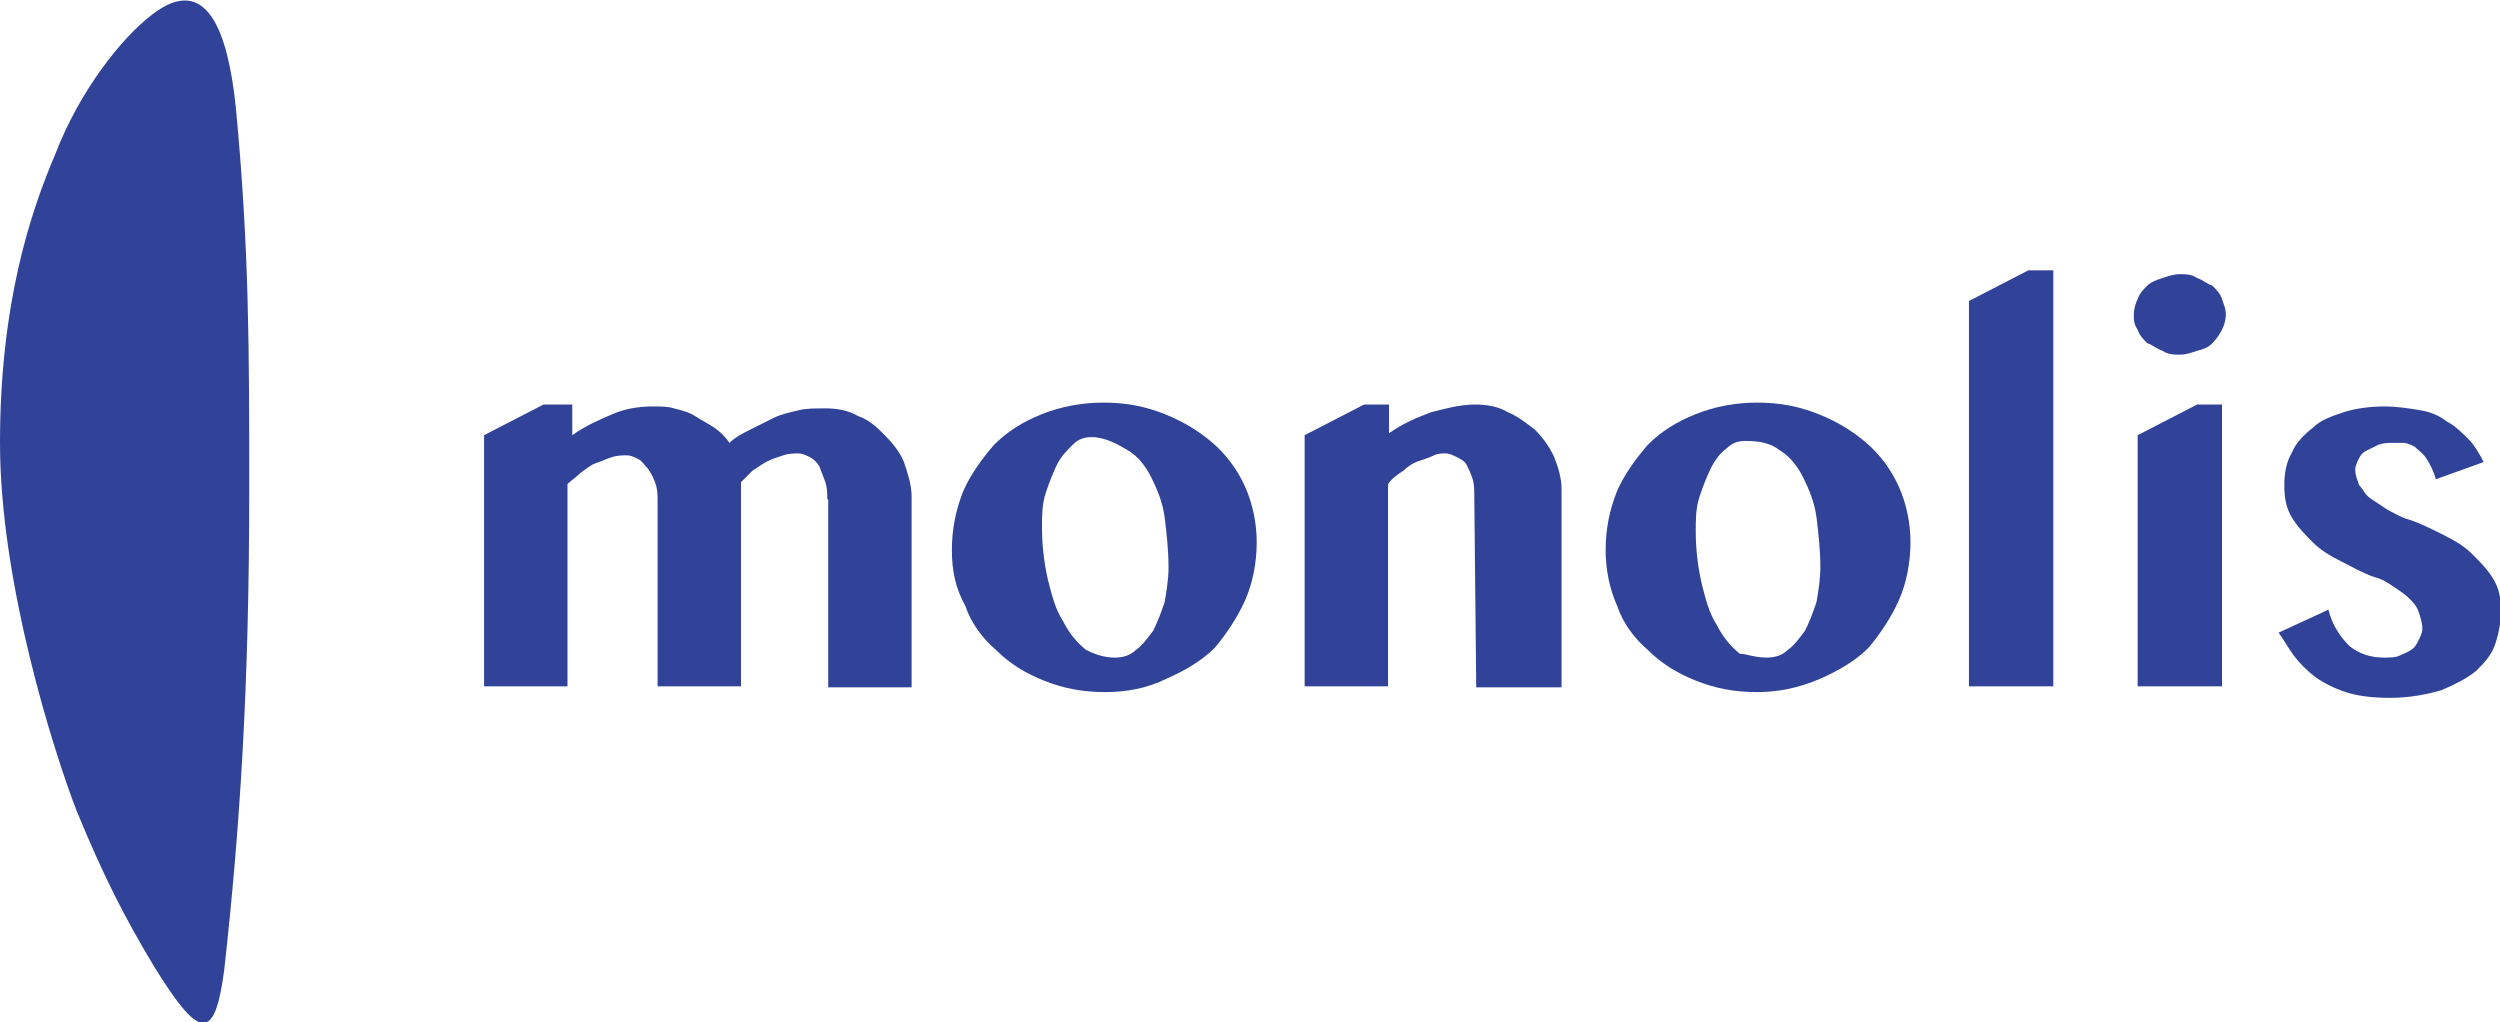
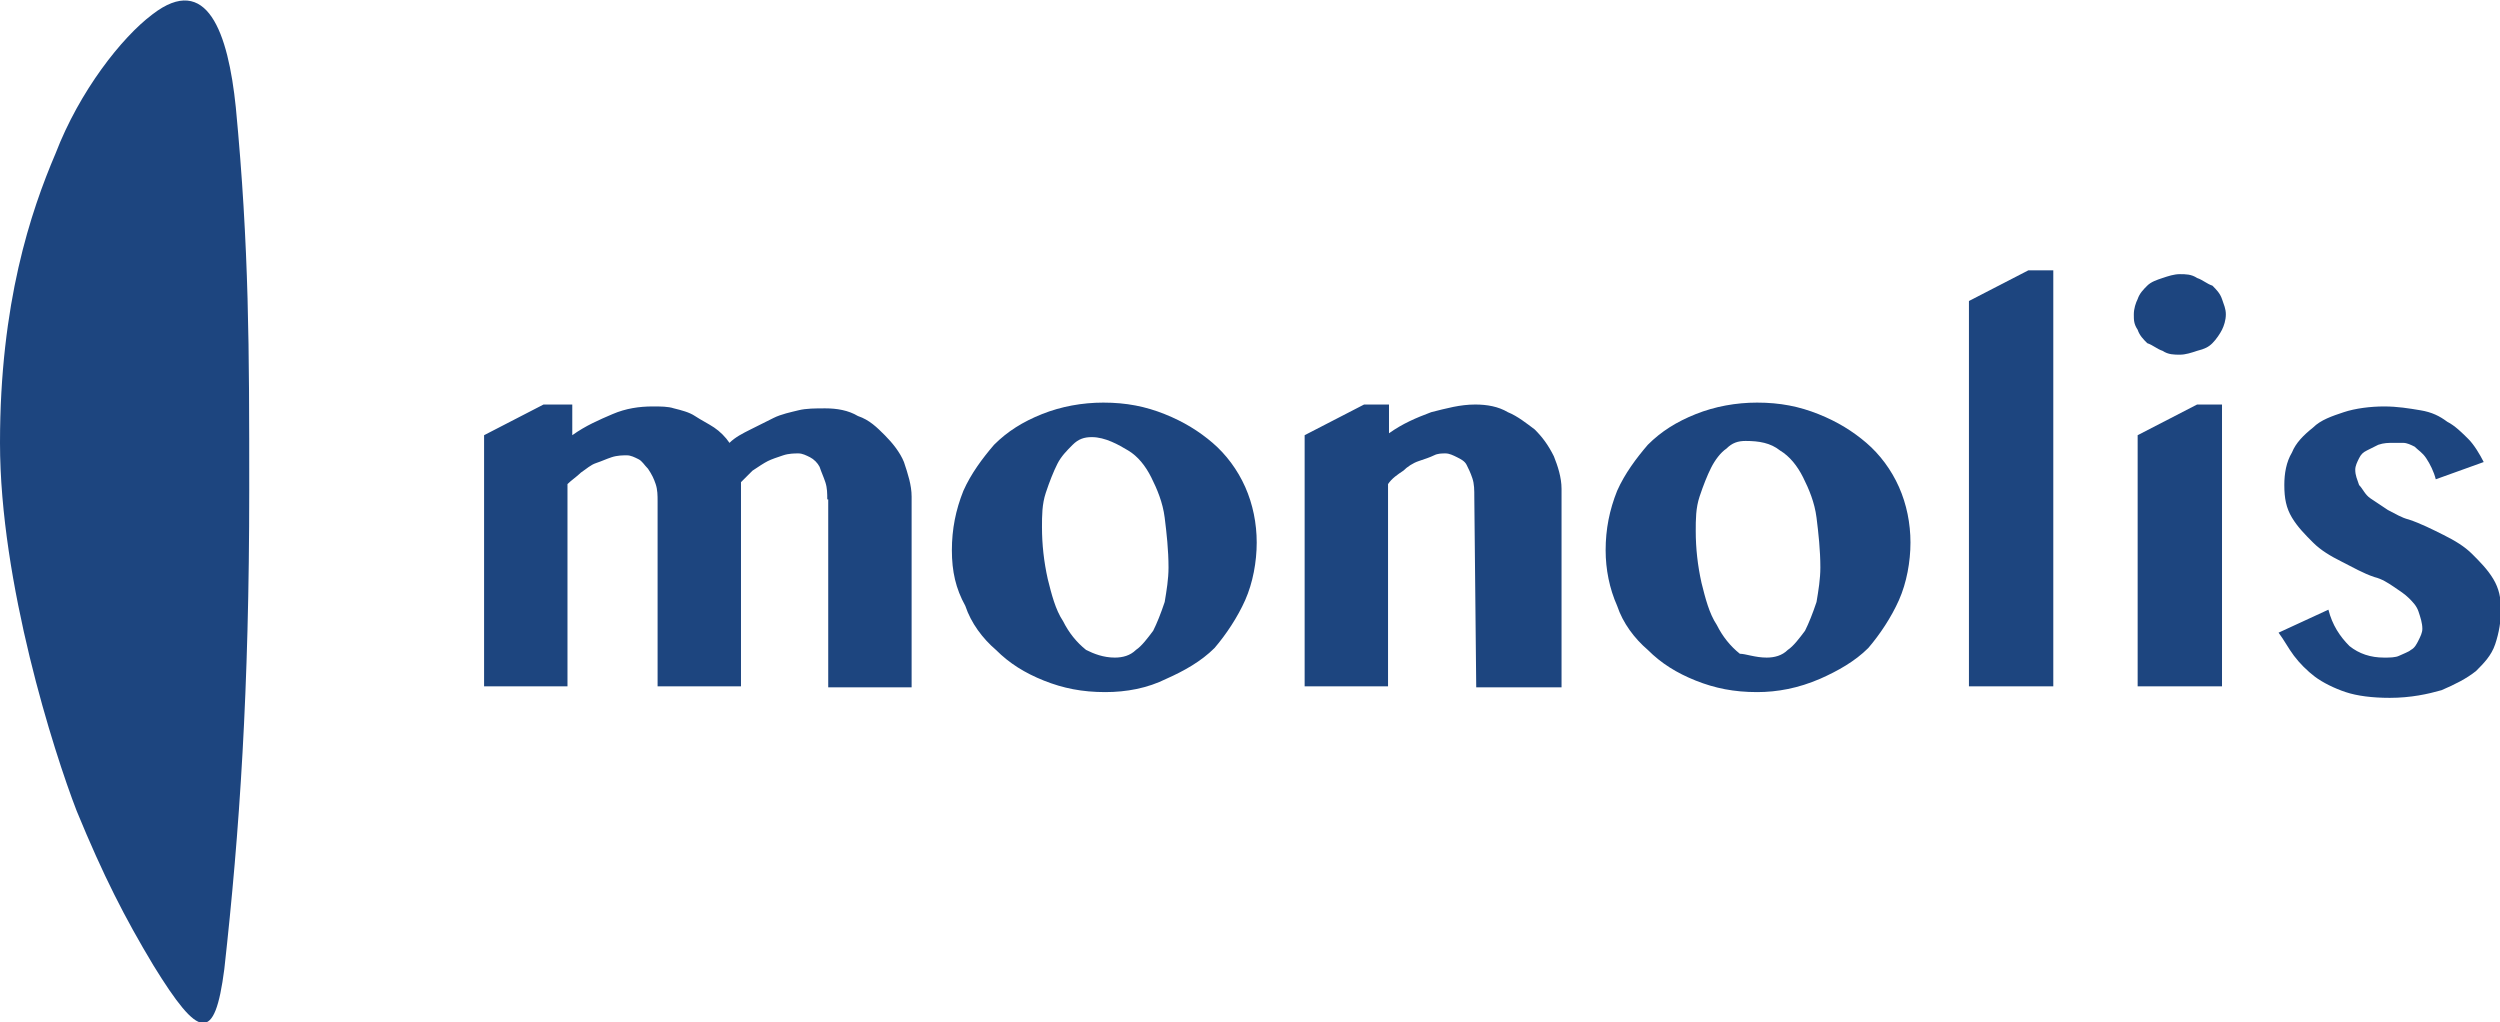
<svg xmlns="http://www.w3.org/2000/svg" version="1.1" id="レイヤー_1" x="0px" y="0px" width="260.8px" height="106.6px" viewBox="0 0 260.8 106.6" style="enable-background:new 0 0 260.8 106.6;" xml:space="preserve">
  <style type="text/css">
- 	.st0{fill:#314399;}
+ 	.st0{fill:#1D457F;}
</style>
-   <path class="st0" d="M24.6,11.2c-0.8-7.8-3-14.1-8.7-9.7c-3.2,2.4-7.6,8-10.1,14.5C3.2,22.1,0,31.6,0,46.2s5.6,32.2,8,38.4  c2.8,6.8,5,11.1,8,16.1c4.8,7.8,6.4,8.1,7.4,0.4C25,86.7,26,72,26,51.1C26,36.4,26,25.9,24.6,11.2z" />
-   <path class="st0" d="M86.3,52.1c0-0.6,0-1.2-0.2-1.8c-0.2-0.6-0.4-1-0.6-1.6c-0.2-0.4-0.6-0.8-1-1c-0.4-0.2-0.8-0.4-1.2-0.4  s-1,0-1.6,0.2c-0.6,0.2-1.2,0.4-1.6,0.6c-0.4,0.2-1,0.6-1.6,1c-0.4,0.4-0.8,0.8-1.2,1.2v21.3h-8.7V52.3c0-0.6,0-1.2-0.2-1.8  c-0.2-0.6-0.4-1-0.8-1.6c-0.4-0.4-0.6-0.8-1-1c-0.4-0.2-0.8-0.4-1.2-0.4s-1,0-1.6,0.2c-0.6,0.2-1,0.4-1.6,0.6c-0.6,0.2-1,0.6-1.6,1  c-0.4,0.4-1,0.8-1.4,1.2v21.1h-8.7V45.4l6.2-3.2h3v3.2c1.4-1,2.8-1.6,4.2-2.2c1.4-0.6,2.8-0.8,4.2-0.8c0.8,0,1.6,0,2.2,0.2  c0.8,0.2,1.6,0.4,2.2,0.8c0.6,0.4,1.4,0.8,2,1.2s1.2,1,1.6,1.6c0.6-0.6,1.4-1,2.2-1.4c0.8-0.4,1.6-0.8,2.4-1.2  c0.8-0.4,1.8-0.6,2.6-0.8c0.8-0.2,1.8-0.2,2.8-0.2c1.2,0,2.4,0.2,3.4,0.8c1.2,0.4,2,1.2,2.8,2c0.8,0.8,1.6,1.8,2,2.8  c0.4,1.2,0.8,2.4,0.8,3.6v19.9h-8.7V52.1H86.3z" />
-   <path class="st0" d="M115.3,72.2c-2.4,0-4.4-0.4-6.4-1.2c-2-0.8-3.6-1.8-5-3.2c-1.4-1.2-2.6-2.8-3.2-4.6c-1-1.8-1.4-3.6-1.4-5.8  c0-2.2,0.4-4.2,1.2-6.2c0.8-1.8,2-3.4,3.2-4.8c1.4-1.4,3-2.4,5-3.2s4.2-1.2,6.4-1.2c2.4,0,4.4,0.4,6.4,1.2s3.6,1.8,5,3  c1.4,1.2,2.6,2.8,3.4,4.6c0.8,1.8,1.2,3.8,1.2,5.8c0,2-0.4,4.2-1.2,6c-0.8,1.8-2,3.6-3.2,5c-1.4,1.4-3.2,2.4-5,3.2  C119.7,71.8,117.5,72.2,115.3,72.2z M116.3,68.6c0.8,0,1.6-0.2,2.2-0.8c0.6-0.4,1.2-1.2,1.8-2c0.4-0.8,0.8-1.8,1.2-3  c0.2-1.2,0.4-2.4,0.4-3.6c0-1.8-0.2-3.6-0.4-5.2c-0.2-1.6-0.8-3-1.4-4.2c-0.6-1.2-1.4-2.2-2.4-2.8c-1-0.6-2.4-1.4-3.8-1.4  c-0.8,0-1.4,0.2-2,0.8s-1.2,1.2-1.6,2c-0.4,0.8-0.8,1.8-1.2,3c-0.4,1.2-0.4,2.4-0.4,3.6c0,1.8,0.2,3.6,0.6,5.4  c0.4,1.6,0.8,3.2,1.6,4.4c0.6,1.2,1.4,2.2,2.4,3C114.1,68.2,115.1,68.6,116.3,68.6z" />
-   <path class="st0" d="M153.8,51.9c0-0.8,0-1.4-0.2-2c-0.2-0.6-0.4-1-0.6-1.4c-0.2-0.4-0.6-0.6-1-0.8c-0.4-0.2-0.8-0.4-1.2-0.4  c-0.4,0-0.8,0-1.2,0.2c-0.4,0.2-1,0.4-1.6,0.6c-0.6,0.2-1.2,0.6-1.6,1c-0.6,0.4-1.2,0.8-1.6,1.4v21.1h-8.7V45.4l6.2-3.2h2.6v3  c1.4-1,2.8-1.6,4.4-2.2c1.6-0.4,3-0.8,4.6-0.8c1.2,0,2.4,0.2,3.4,0.8c1,0.4,2,1.2,2.8,1.8c0.8,0.8,1.4,1.6,2,2.8  c0.4,1,0.8,2.2,0.8,3.4v20.7H154L153.8,51.9L153.8,51.9z" />
-   <path class="st0" d="M183.3,72.2c-2.4,0-4.4-0.4-6.4-1.2c-2-0.8-3.6-1.8-5-3.2c-1.4-1.2-2.6-2.8-3.2-4.6c-0.8-1.8-1.2-3.8-1.2-5.8  c0-2.2,0.4-4.2,1.2-6.2c0.8-1.8,2-3.4,3.2-4.8c1.4-1.4,3-2.4,5-3.2c2-0.8,4.2-1.2,6.4-1.2c2.4,0,4.4,0.4,6.4,1.2c2,0.8,3.6,1.8,5,3  c1.4,1.2,2.6,2.8,3.4,4.6c0.8,1.8,1.2,3.8,1.2,5.8c0,2-0.4,4.2-1.2,6c-0.8,1.8-2,3.6-3.2,5c-1.4,1.4-3.2,2.4-5,3.2  C187.6,71.8,185.4,72.2,183.3,72.2z M184.3,68.6c0.8,0,1.6-0.2,2.2-0.8c0.6-0.4,1.2-1.2,1.8-2c0.4-0.8,0.8-1.8,1.2-3  c0.2-1.2,0.4-2.4,0.4-3.6c0-1.8-0.2-3.6-0.4-5.2c-0.2-1.6-0.8-3-1.4-4.2c-0.6-1.2-1.4-2.2-2.4-2.8c-1-0.8-2.2-1-3.6-1  c-0.8,0-1.4,0.2-2,0.8c-0.6,0.4-1.2,1.2-1.6,2c-0.4,0.8-0.8,1.8-1.2,3s-0.4,2.4-0.4,3.6c0,1.8,0.2,3.6,0.6,5.4  c0.4,1.6,0.8,3.2,1.6,4.4c0.6,1.2,1.4,2.2,2.4,3C182.1,68.2,183.1,68.6,184.3,68.6z" />
-   <path class="st0" d="M214.1,71.6h-8.7V31.4l6.2-3.2h2.6V71.6z" />
-   <path class="st0" d="M222.6,32.8c0-0.6,0.2-1.2,0.4-1.6c0.2-0.6,0.6-1,1-1.4c0.4-0.4,1-0.6,1.6-0.8s1.2-0.4,1.8-0.4  c0.6,0,1.2,0,1.8,0.4c0.6,0.2,1,0.6,1.6,0.8c0.4,0.4,0.8,0.8,1,1.4c0.2,0.6,0.4,1,0.4,1.6s-0.2,1.2-0.4,1.6c-0.2,0.4-0.6,1-1,1.4  c-0.4,0.4-0.8,0.6-1.6,0.8c-0.6,0.2-1.2,0.4-1.8,0.4c-0.6,0-1.2,0-1.8-0.4c-0.6-0.2-1-0.6-1.6-0.8c-0.4-0.4-0.8-0.8-1-1.4  C222.6,33.8,222.6,33.4,222.6,32.8z M223,45.4l6.2-3.2h2.6v29.4H223V45.4L223,45.4z" />
-   <path class="st0" d="M242.9,63.6c0.4,1.6,1.2,2.8,2.2,3.8c1,0.8,2.2,1.2,3.6,1.2c0.6,0,1.2,0,1.6-0.2c0.4-0.2,1-0.4,1.2-0.6  c0.4-0.2,0.6-0.6,0.8-1c0.2-0.4,0.4-0.8,0.4-1.2c0-0.6-0.2-1.2-0.4-1.8c-0.2-0.6-0.6-1-1-1.4s-1-0.8-1.6-1.2c-0.6-0.4-1.2-0.8-2-1  c-1.2-0.4-2.2-1-3.4-1.6s-2.2-1.2-3-2c-0.8-0.8-1.6-1.6-2.2-2.6s-0.8-2-0.8-3.4c0-1.2,0.2-2.4,0.8-3.4c0.4-1,1.2-1.8,2.2-2.6  c0.8-0.8,2-1.2,3.2-1.6s2.8-0.6,4.2-0.6s2.6,0.2,3.8,0.4c1.2,0.2,2,0.6,2.8,1.2c0.8,0.4,1.6,1.2,2.2,1.8s1.2,1.6,1.6,2.4l-5,1.8  c-0.2-0.8-0.6-1.6-1-2.2c-0.4-0.6-0.8-0.8-1.2-1.2c-0.4-0.2-0.8-0.4-1.2-0.4c-0.4,0-0.8,0-1,0c-0.6,0-1,0-1.6,0.2  c-0.4,0.2-0.8,0.4-1.2,0.6c-0.4,0.2-0.6,0.4-0.8,0.8c-0.2,0.4-0.4,0.8-0.4,1.2c0,0.6,0.2,1,0.4,1.6c0.4,0.4,0.6,1,1.2,1.4  c0.6,0.4,1.2,0.8,1.8,1.2c0.8,0.4,1.4,0.8,2.2,1c1.2,0.4,2.4,1,3.6,1.6s2.2,1.2,3,2c0.8,0.8,1.6,1.6,2.2,2.6c0.6,1,0.8,2,0.8,3.2  c0,1.2-0.2,2.4-0.6,3.6s-1.2,2-2,2.8c-1,0.8-2.2,1.4-3.6,2c-1.4,0.4-3.2,0.8-5.4,0.8c-1.8,0-3.4-0.2-4.6-0.6c-1.2-0.4-2.4-1-3.2-1.6  c-0.8-0.6-1.6-1.4-2.2-2.2c-0.6-0.8-1-1.6-1.6-2.4L242.9,63.6z" />
+   <path class="st0" d="M24.6,11.2c-0.8-7.8-3-14.1-8.7-9.7C12.7,3.9,8.3,9.5,5.8,16C3.2,22.1,0,31.6,0,46.2s5.6,32.2,8,38.4  c2.8,6.8,5,11.1,8,16.1c4.8,7.8,6.4,8.1,7.4,0.4C25,86.7,26,72,26,51.1C26,36.4,26,25.9,24.6,11.2z" />
+   <path class="st0" d="M86.3,52.1c0-0.6,0-1.2-0.2-1.8s-0.4-1-0.6-1.6c-0.2-0.4-0.6-0.8-1-1s-0.8-0.4-1.2-0.4s-1,0-1.6,0.2  s-1.2,0.4-1.6,0.6c-0.4,0.2-1,0.6-1.6,1c-0.4,0.4-0.8,0.8-1.2,1.2v21.3h-8.7V52.3c0-0.6,0-1.2-0.2-1.8s-0.4-1-0.8-1.6  c-0.4-0.4-0.6-0.8-1-1s-0.8-0.4-1.2-0.4s-1,0-1.6,0.2s-1,0.4-1.6,0.6c-0.6,0.2-1,0.6-1.6,1c-0.4,0.4-1,0.8-1.4,1.2v21.1h-8.7V45.4  l6.2-3.2h3v3.2c1.4-1,2.8-1.6,4.2-2.2c1.4-0.6,2.8-0.8,4.2-0.8c0.8,0,1.6,0,2.2,0.2c0.8,0.2,1.6,0.4,2.2,0.8c0.6,0.4,1.4,0.8,2,1.2  s1.2,1,1.6,1.6c0.6-0.6,1.4-1,2.2-1.4c0.8-0.4,1.6-0.8,2.4-1.2s1.8-0.6,2.6-0.8c0.8-0.2,1.8-0.2,2.8-0.2c1.2,0,2.4,0.2,3.4,0.8  c1.2,0.4,2,1.2,2.8,2s1.6,1.8,2,2.8c0.4,1.2,0.8,2.4,0.8,3.6v19.9h-8.7V52.1H86.3z" />
+   <path class="st0" d="M115.3,72.2c-2.4,0-4.4-0.4-6.4-1.2c-2-0.8-3.6-1.8-5-3.2c-1.4-1.2-2.6-2.8-3.2-4.6c-1-1.8-1.4-3.6-1.4-5.8  s0.4-4.2,1.2-6.2c0.8-1.8,2-3.4,3.2-4.8c1.4-1.4,3-2.4,5-3.2s4.2-1.2,6.4-1.2c2.4,0,4.4,0.4,6.4,1.2s3.6,1.8,5,3s2.6,2.8,3.4,4.6  c0.8,1.8,1.2,3.8,1.2,5.8s-0.4,4.2-1.2,6s-2,3.6-3.2,5c-1.4,1.4-3.2,2.4-5,3.2C119.7,71.8,117.5,72.2,115.3,72.2z M116.3,68.6  c0.8,0,1.6-0.2,2.2-0.8c0.6-0.4,1.2-1.2,1.8-2c0.4-0.8,0.8-1.8,1.2-3c0.2-1.2,0.4-2.4,0.4-3.6c0-1.8-0.2-3.6-0.4-5.2  c-0.2-1.6-0.8-3-1.4-4.2s-1.4-2.2-2.4-2.8s-2.4-1.4-3.8-1.4c-0.8,0-1.4,0.2-2,0.8s-1.2,1.2-1.6,2s-0.8,1.8-1.2,3  c-0.4,1.2-0.4,2.4-0.4,3.6c0,1.8,0.2,3.6,0.6,5.4c0.4,1.6,0.8,3.2,1.6,4.4c0.6,1.2,1.4,2.2,2.4,3C114.1,68.2,115.1,68.6,116.3,68.6z  " />
+   <path class="st0" d="M153.8,51.9c0-0.8,0-1.4-0.2-2s-0.4-1-0.6-1.4c-0.2-0.4-0.6-0.6-1-0.8s-0.8-0.4-1.2-0.4s-0.8,0-1.2,0.2  s-1,0.4-1.6,0.6c-0.6,0.2-1.2,0.6-1.6,1c-0.6,0.4-1.2,0.8-1.6,1.4v21.1h-8.7V45.4l6.2-3.2h2.6v3c1.4-1,2.8-1.6,4.4-2.2  c1.6-0.4,3-0.8,4.6-0.8c1.2,0,2.4,0.2,3.4,0.8c1,0.4,2,1.2,2.8,1.8c0.8,0.8,1.4,1.6,2,2.8c0.4,1,0.8,2.2,0.8,3.4v20.7H154  L153.8,51.9L153.8,51.9z" />
+   <path class="st0" d="M183.3,72.2c-2.4,0-4.4-0.4-6.4-1.2c-2-0.8-3.6-1.8-5-3.2c-1.4-1.2-2.6-2.8-3.2-4.6c-0.8-1.8-1.2-3.8-1.2-5.8  c0-2.2,0.4-4.2,1.2-6.2c0.8-1.8,2-3.4,3.2-4.8c1.4-1.4,3-2.4,5-3.2s4.2-1.2,6.4-1.2c2.4,0,4.4,0.4,6.4,1.2s3.6,1.8,5,3  s2.6,2.8,3.4,4.6c0.8,1.8,1.2,3.8,1.2,5.8s-0.4,4.2-1.2,6s-2,3.6-3.2,5c-1.4,1.4-3.2,2.4-5,3.2C187.6,71.8,185.4,72.2,183.3,72.2z   M184.3,68.6c0.8,0,1.6-0.2,2.2-0.8c0.6-0.4,1.2-1.2,1.8-2c0.4-0.8,0.8-1.8,1.2-3c0.2-1.2,0.4-2.4,0.4-3.6c0-1.8-0.2-3.6-0.4-5.2  c-0.2-1.6-0.8-3-1.4-4.2c-0.6-1.2-1.4-2.2-2.4-2.8c-1-0.8-2.2-1-3.6-1c-0.8,0-1.4,0.2-2,0.8c-0.6,0.4-1.2,1.2-1.6,2  c-0.4,0.8-0.8,1.8-1.2,3s-0.4,2.4-0.4,3.6c0,1.8,0.2,3.6,0.6,5.4c0.4,1.6,0.8,3.2,1.6,4.4c0.6,1.2,1.4,2.2,2.4,3  C182.1,68.2,183.1,68.6,184.3,68.6z" />
+   <path class="st0" d="M214.1,71.6h-8.7V31.4l6.2-3.2h2.6v43.4H214.1z" />
+   <path class="st0" d="M222.6,32.8c0-0.6,0.2-1.2,0.4-1.6c0.2-0.6,0.6-1,1-1.4s1-0.6,1.6-0.8s1.2-0.4,1.8-0.4s1.2,0,1.8,0.4  c0.6,0.2,1,0.6,1.6,0.8c0.4,0.4,0.8,0.8,1,1.4s0.4,1,0.4,1.6s-0.2,1.2-0.4,1.6c-0.2,0.4-0.6,1-1,1.4s-0.8,0.6-1.6,0.8  c-0.6,0.2-1.2,0.4-1.8,0.4s-1.2,0-1.8-0.4c-0.6-0.2-1-0.6-1.6-0.8c-0.4-0.4-0.8-0.8-1-1.4C222.6,33.8,222.6,33.4,222.6,32.8z   M223,45.4l6.2-3.2h2.6v29.4H223V45.4L223,45.4z" />
+   <path class="st0" d="M242.9,63.6c0.4,1.6,1.2,2.8,2.2,3.8c1,0.8,2.2,1.2,3.6,1.2c0.6,0,1.2,0,1.6-0.2c0.4-0.2,1-0.4,1.2-0.6  c0.4-0.2,0.6-0.6,0.8-1s0.4-0.8,0.4-1.2c0-0.6-0.2-1.2-0.4-1.8c-0.2-0.6-0.6-1-1-1.4s-1-0.8-1.6-1.2s-1.2-0.8-2-1  c-1.2-0.4-2.2-1-3.4-1.6s-2.2-1.2-3-2s-1.6-1.6-2.2-2.6s-0.8-2-0.8-3.4c0-1.2,0.2-2.4,0.8-3.4c0.4-1,1.2-1.8,2.2-2.6  c0.8-0.8,2-1.2,3.2-1.6s2.8-0.6,4.2-0.6s2.6,0.2,3.8,0.4s2,0.6,2.8,1.2c0.8,0.4,1.6,1.2,2.2,1.8s1.2,1.6,1.6,2.4l-5,1.8  c-0.2-0.8-0.6-1.6-1-2.2c-0.4-0.6-0.8-0.8-1.2-1.2c-0.4-0.2-0.8-0.4-1.2-0.4s-0.8,0-1,0c-0.6,0-1,0-1.6,0.2  c-0.4,0.2-0.8,0.4-1.2,0.6c-0.4,0.2-0.6,0.4-0.8,0.8c-0.2,0.4-0.4,0.8-0.4,1.2c0,0.6,0.2,1,0.4,1.6c0.4,0.4,0.6,1,1.2,1.4  c0.6,0.4,1.2,0.8,1.8,1.2c0.8,0.4,1.4,0.8,2.2,1c1.2,0.4,2.4,1,3.6,1.6c1.2,0.6,2.2,1.2,3,2c0.8,0.8,1.6,1.6,2.2,2.6s0.8,2,0.8,3.2  c0,1.2-0.2,2.4-0.6,3.6s-1.2,2-2,2.8c-1,0.8-2.2,1.4-3.6,2c-1.4,0.4-3.2,0.8-5.4,0.8c-1.8,0-3.4-0.2-4.6-0.6c-1.2-0.4-2.4-1-3.2-1.6  s-1.6-1.4-2.2-2.2c-0.6-0.8-1-1.6-1.6-2.4L242.9,63.6z" />
</svg>
